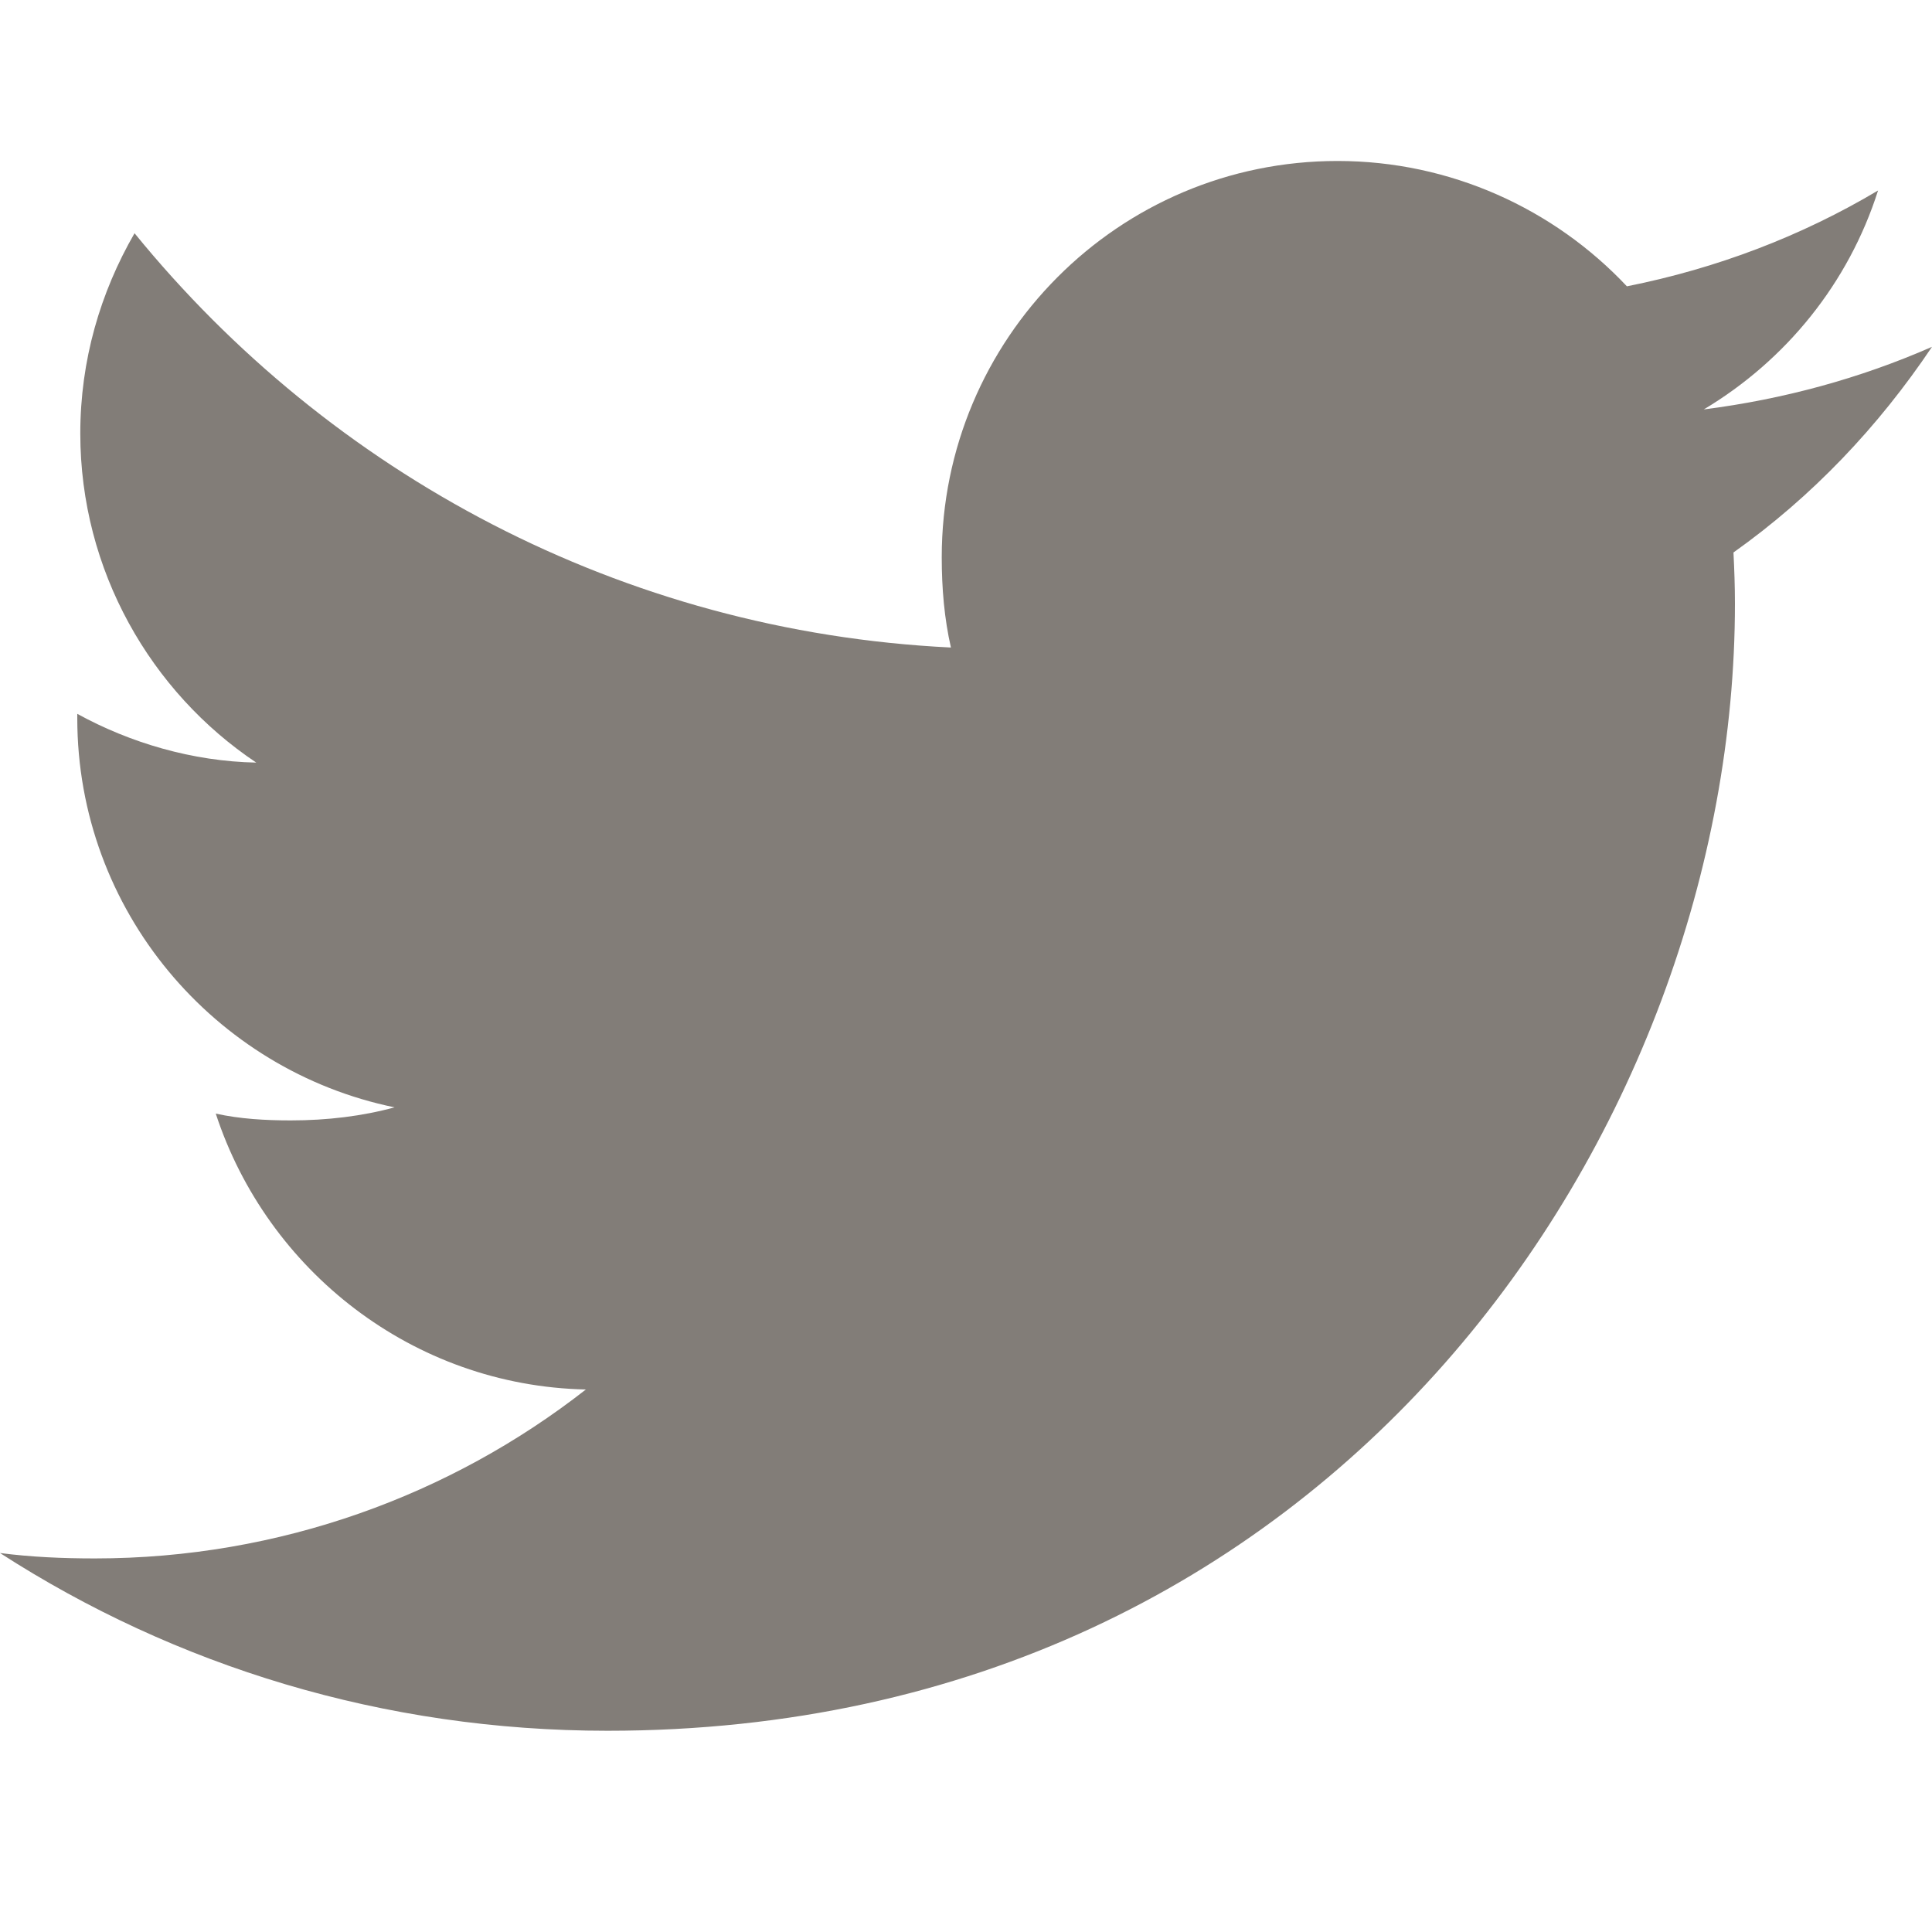
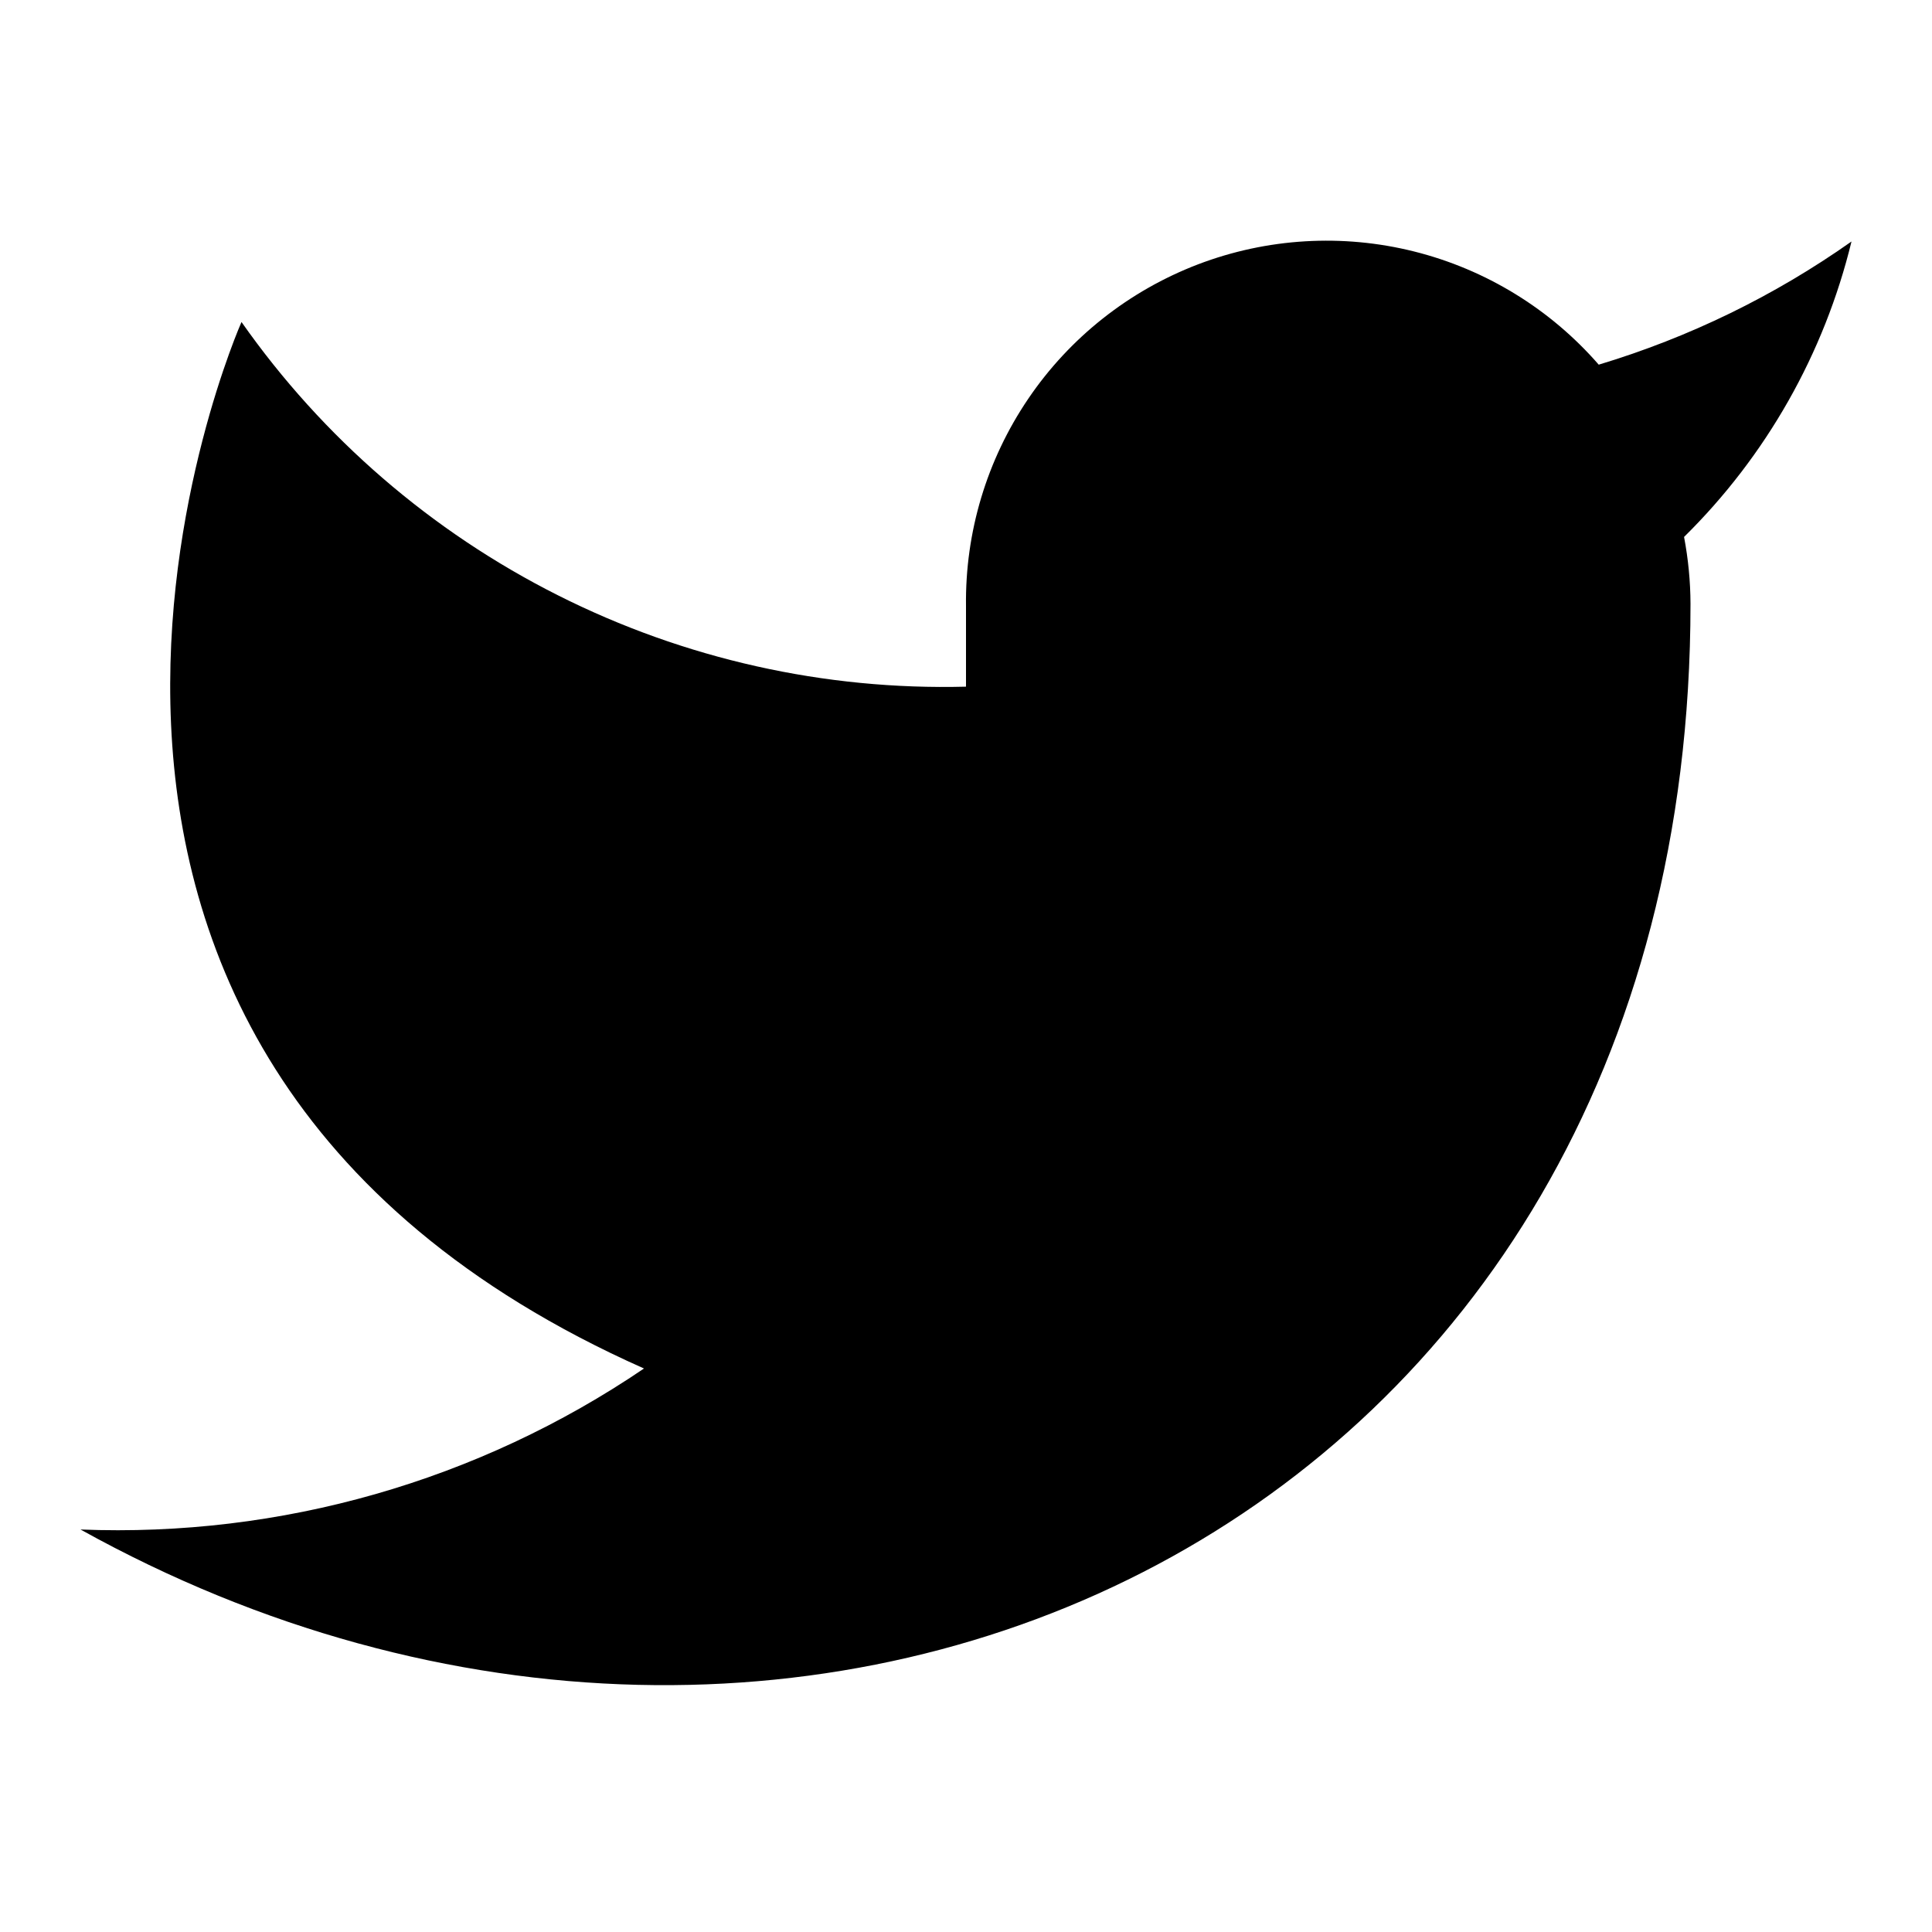
- <svg xmlns="http://www.w3.org/2000/svg" width="25" height="25" viewBox="0 0 25 25" fill="none">
-   <path d="M25 4.488C24.07 4.896 23.08 5.166 22.047 5.298C23.109 4.663 23.92 3.666 24.302 2.465C23.311 3.055 22.217 3.473 21.052 3.705C20.111 2.704 18.77 2.083 17.308 2.083C14.47 2.083 12.186 4.387 12.186 7.21C12.186 7.616 12.22 8.007 12.305 8.379C8.044 8.171 4.273 6.129 1.741 3.018C1.298 3.785 1.039 4.663 1.039 5.609C1.039 7.383 1.953 8.957 3.316 9.868C2.492 9.852 1.684 9.613 1 9.237C1 9.252 1 9.273 1 9.293C1 11.784 2.777 13.852 5.106 14.329C4.689 14.443 4.234 14.498 3.763 14.498C3.434 14.498 3.103 14.479 2.792 14.41C3.456 16.44 5.341 17.932 7.581 17.98C5.838 19.344 3.623 20.166 1.227 20.166C0.806 20.166 0.403 20.148 0 20.096C2.27 21.56 4.961 22.396 7.862 22.396C17.294 22.396 22.45 14.584 22.45 7.812C22.45 7.585 22.442 7.366 22.431 7.149C23.448 6.427 24.303 5.526 25 4.488Z" fill="#827D78" />
+ <svg xmlns="http://www.w3.org/2000/svg" width="24" height="24" viewBox="0 0 24 24" fill="none">
+   <path d="M23 3C22.042 3.676 20.982 4.192 19.86 4.53C19.258 3.838 18.457 3.347 17.567 3.124C16.677 2.901 15.739 2.957 14.882 3.284C14.025 3.612 13.288 4.194 12.773 4.954C12.258 5.713 11.988 6.612 12 7.53V8.53C10.243 8.576 8.501 8.186 6.931 7.395C5.361 6.605 4.01 5.439 3 4C3 4 -1 13 8 17C5.941 18.398 3.487 19.099 1 19C10 24 21 19 21 7.5C20.999 7.221 20.972 6.944 20.92 6.67C21.941 5.664 22.661 4.393 23 3Z" fill="black" />
</svg>
